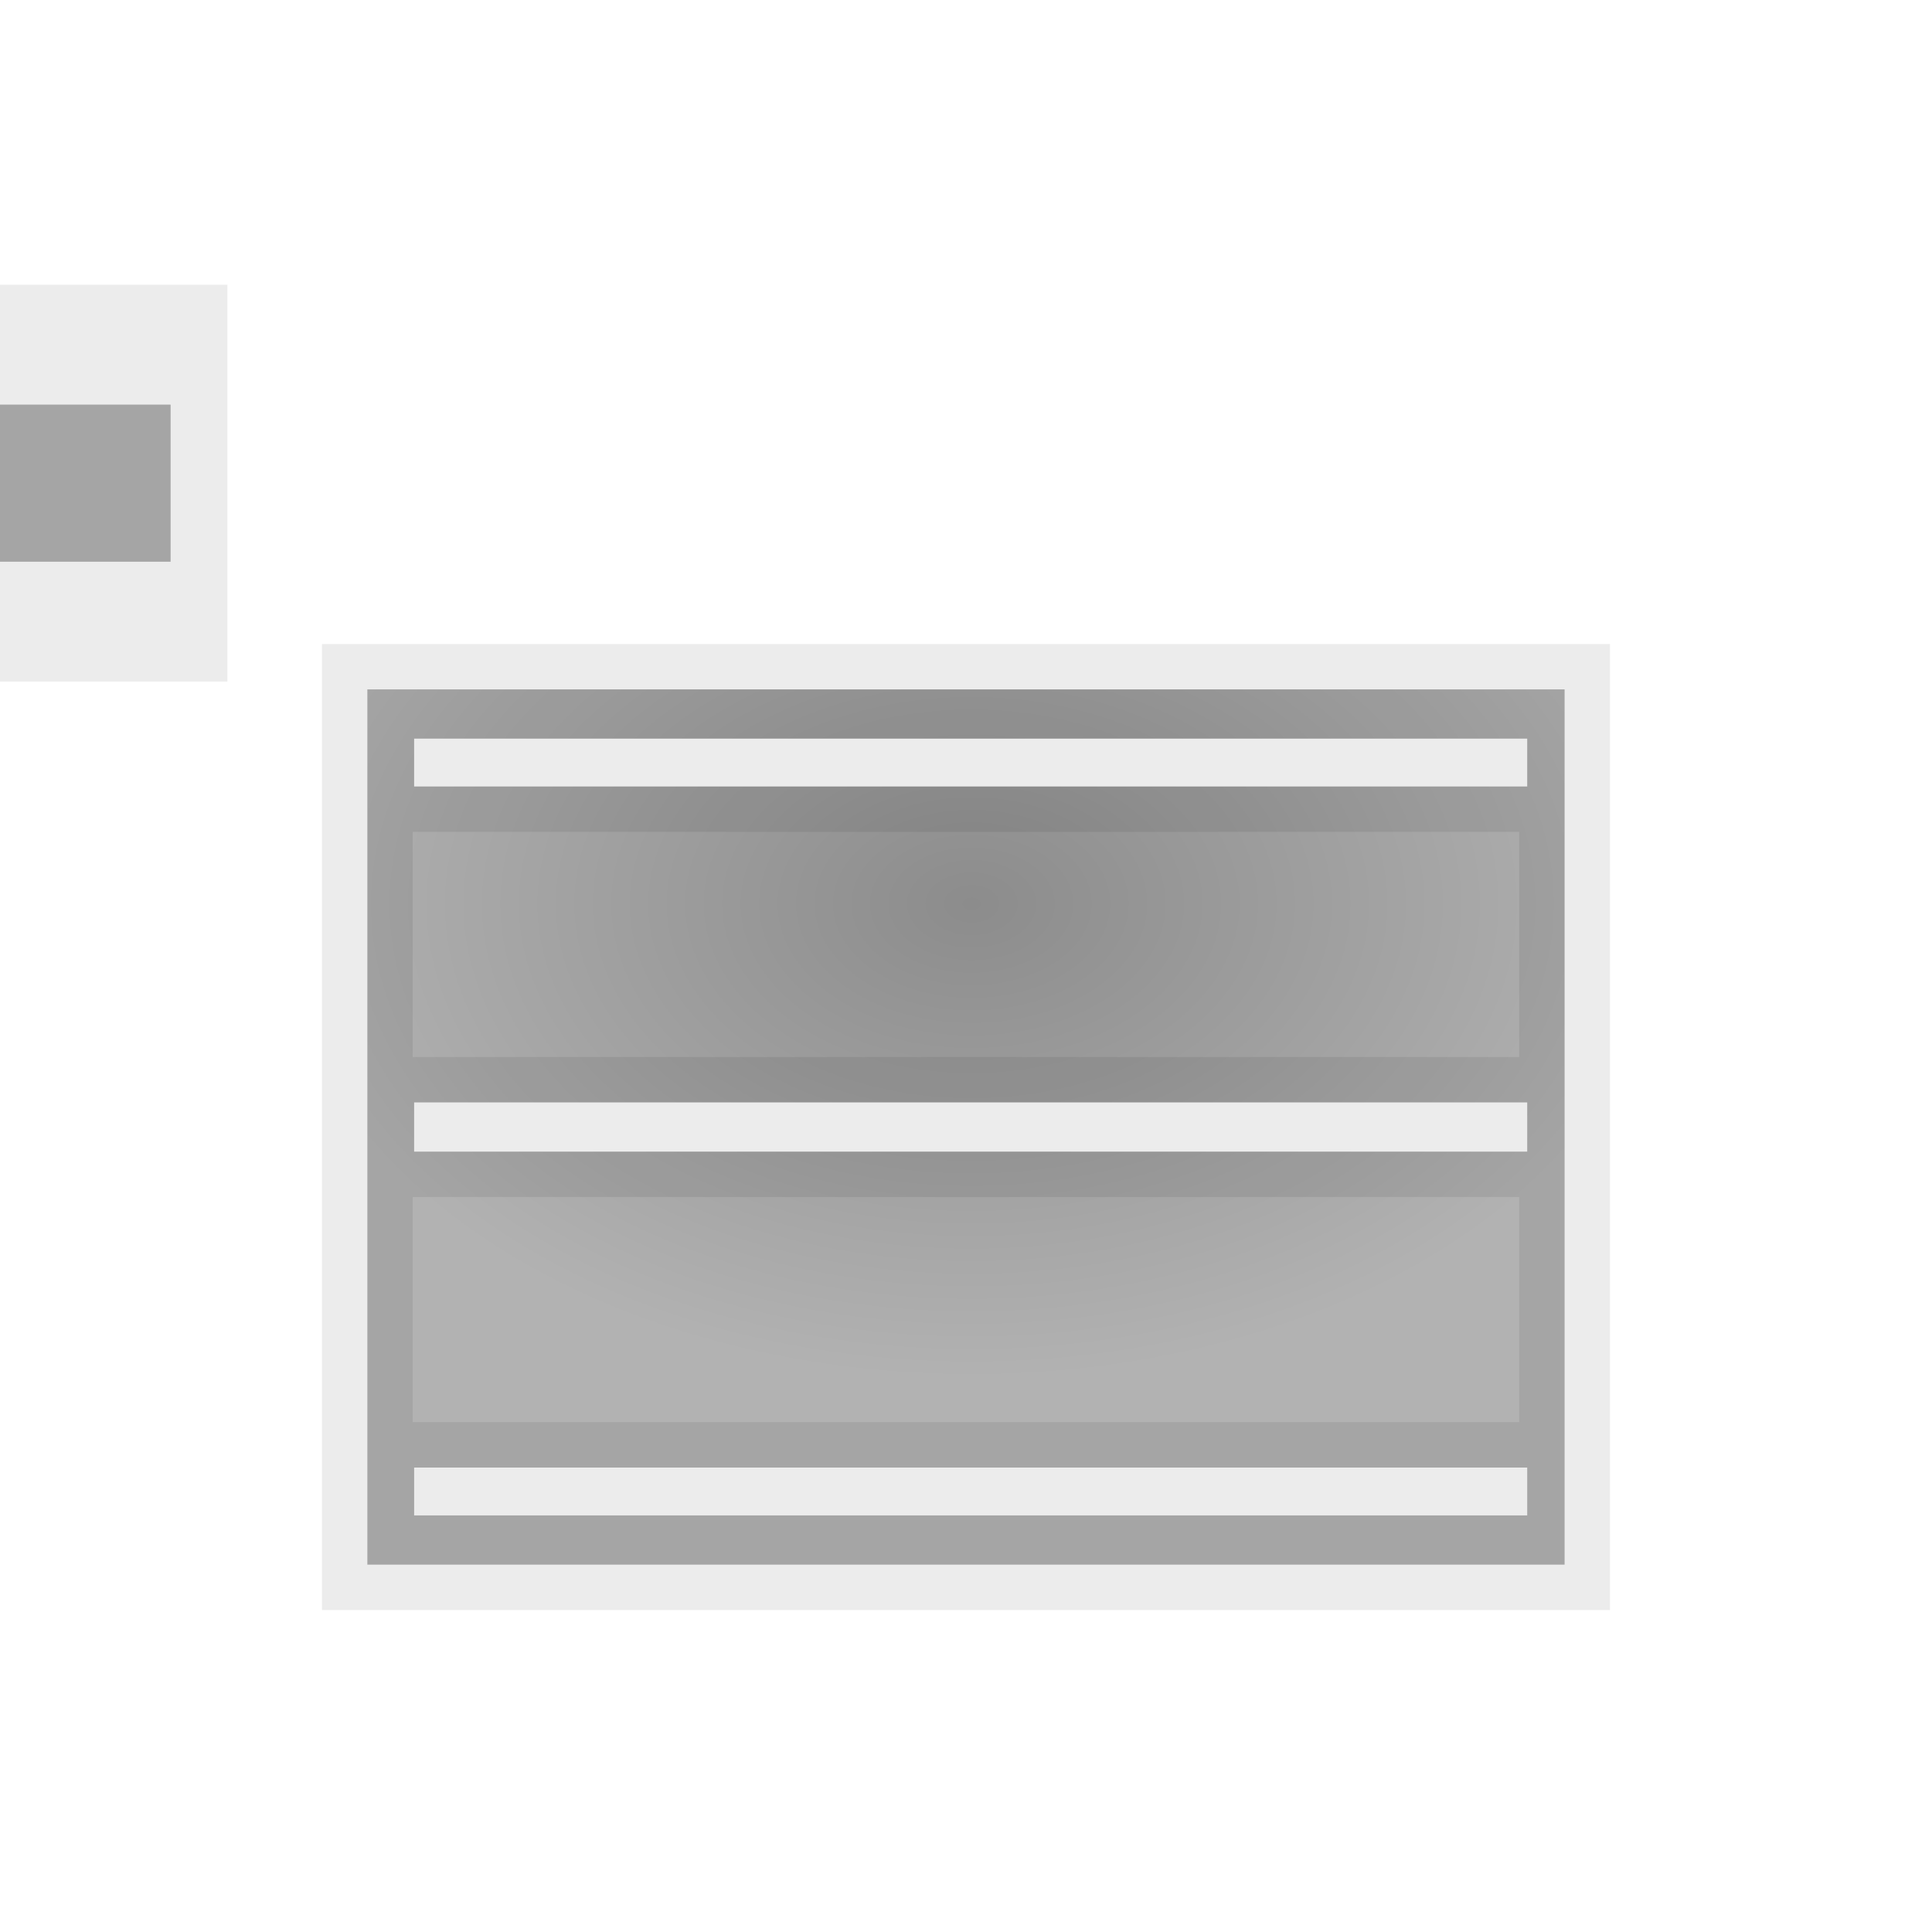
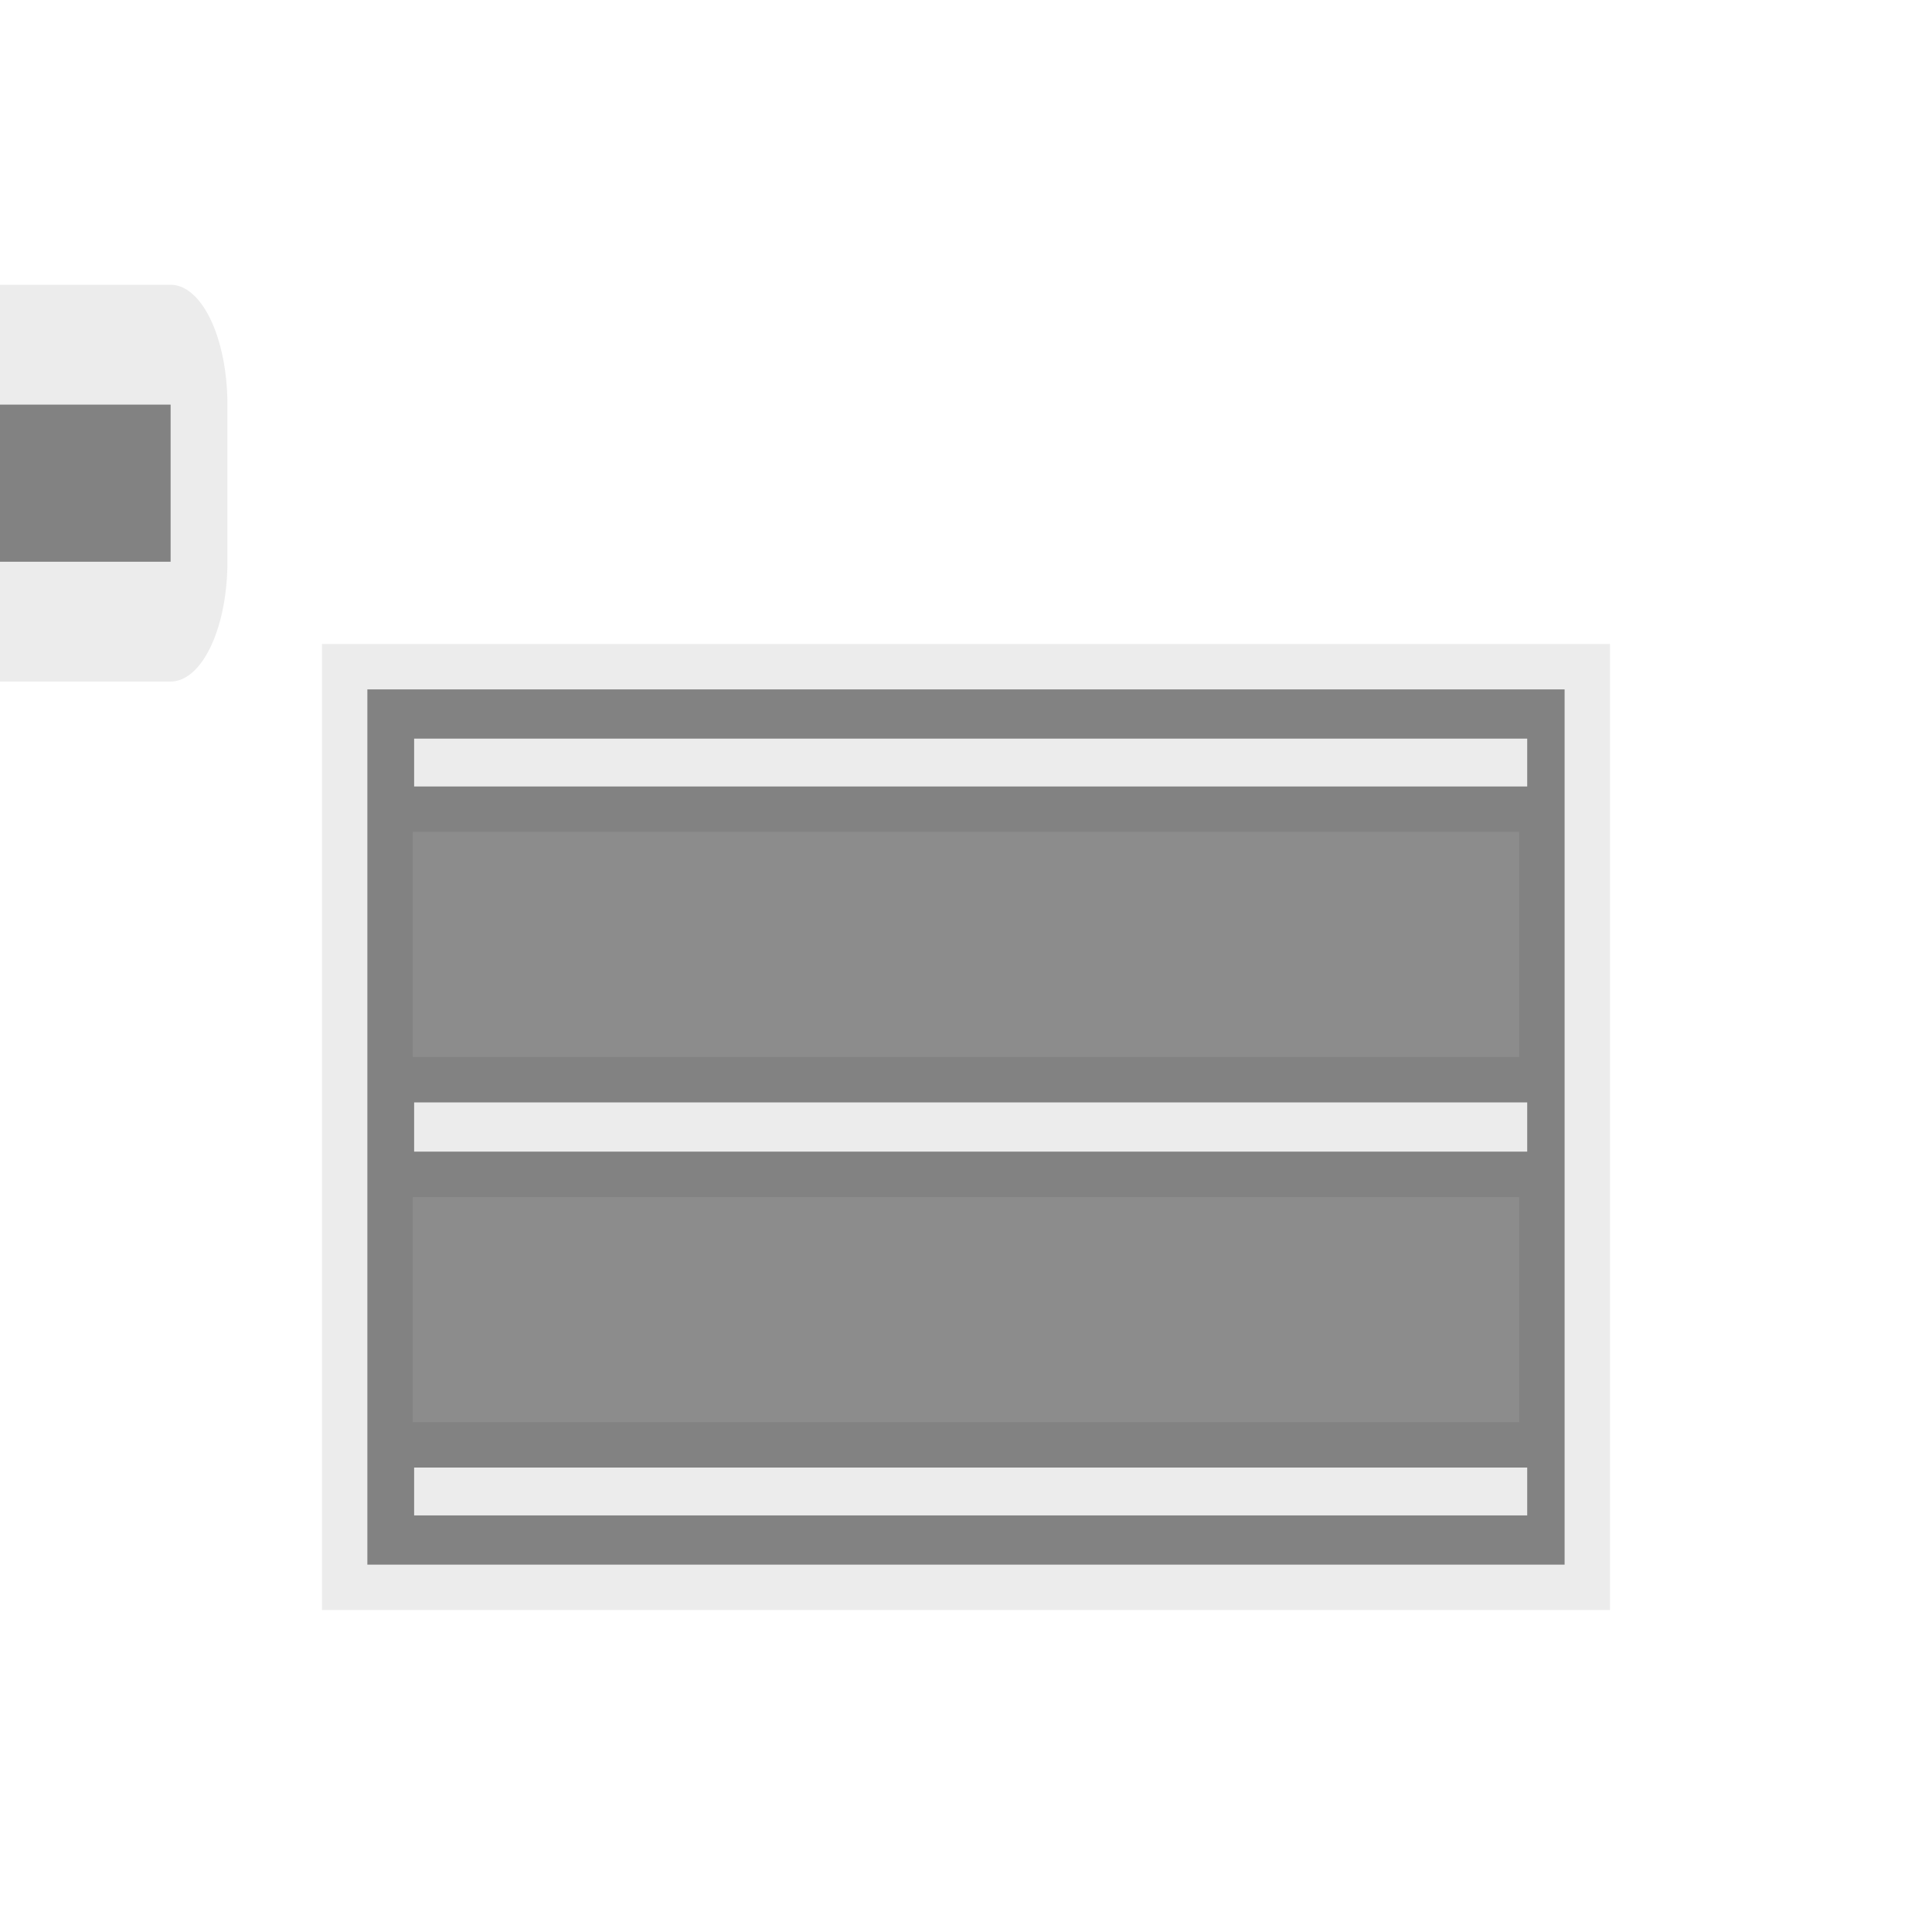
<svg xmlns="http://www.w3.org/2000/svg" xmlns:xlink="http://www.w3.org/1999/xlink" width="48" height="48" id="svg2" version="1.1" style="display:inline">
  <defs id="defs4">
    <linearGradient id="linearGradient4185">
      <stop style="stop-color:#8c8c8c;stop-opacity:1;" offset="0" id="stop4187" />
-       <stop style="stop-color:#b2b2b2;stop-opacity:1;" offset="1" id="stop4189" />
+       <stop style="stop-color:#8c8c8c;stop-opacity:1;" offset="1" id="stop4189" />
    </linearGradient>
    <linearGradient id="linearGradient4177">
      <stop style="stop-color:#8c8c8c;stop-opacity:1;" offset="0" id="stop4179" />
      <stop style="stop-color:#b2b2b2;stop-opacity:1;" offset="1" id="stop4181" />
    </linearGradient>
    <radialGradient xlink:href="#linearGradient4177" id="radialGradient4183" cx="-1039.741" cy="15.241" fx="-1039.741" fy="15.241" r="10.17" gradientTransform="matrix(1,0,0,0.7251381,-1.016986,5.172436)" gradientUnits="userSpaceOnUse" />
    <radialGradient xlink:href="#linearGradient4185" id="radialGradient4199" cx="35.898" cy="860.244" fx="35.898" fy="860.244" r="12.466" gradientTransform="matrix(1,0,0,1.045697,-1.196594,-40.1467)" gradientUnits="userSpaceOnUse" />
    <radialGradient xlink:href="#linearGradient4185" id="radialGradient4223" gradientUnits="userSpaceOnUse" gradientTransform="matrix(1,0,0,1.045697,-58.63305,-1758.964)" cx="35.898" cy="860.244" fx="35.898" fy="860.244" r="12.466" />
    <radialGradient xlink:href="#linearGradient4177" id="radialGradient4225" gradientUnits="userSpaceOnUse" gradientTransform="matrix(1,0,0,0.7251381,2090.668,-42.02528)" cx="-1039.741" cy="15.241" fx="-1039.741" fy="15.241" r="10.17" />
    <radialGradient xlink:href="#linearGradient4185" id="radialGradient4229" gradientUnits="userSpaceOnUse" gradientTransform="matrix(1.239831,0,0,1.296488,-8.86492,-211.213)" cx="35.898" cy="860.244" fx="35.898" fy="860.244" r="12.466" />
    <radialGradient xlink:href="#linearGradient4185" id="radialGradient4243" gradientUnits="userSpaceOnUse" gradientTransform="matrix(1.200727,0,0,1.255597,-19.80314,-8.707613)" cx="35.898" cy="860.244" fx="35.898" fy="860.244" r="12.466" />
    <radialGradient xlink:href="#linearGradient4177" id="radialGradient4245" gradientUnits="userSpaceOnUse" gradientTransform="matrix(1,0,0,0.7251381,2090.668,-42.02528)" cx="-1039.741" cy="15.241" fx="-1039.741" fy="15.241" r="10.17" />
    <radialGradient xlink:href="#linearGradient4185-5" id="radialGradient4243-0" gradientUnits="userSpaceOnUse" gradientTransform="matrix(1.317737,0,0,1.377954,-21.52916,-217.5249)" cx="35.898" cy="860.244" fx="35.898" fy="860.244" r="12.466" />
    <linearGradient id="linearGradient4185-5">
      <stop style="stop-color:#8c8c8c;stop-opacity:1;" offset="0" id="stop4187-1" />
-       <stop style="stop-color:#b2b2b2;stop-opacity:1;" offset="1" id="stop4189-1" />
+       <stop style="stop-color:#8c8c8c;stop-opacity:1;" offset="1" id="stop4189-1" />
    </linearGradient>
    <radialGradient xlink:href="#linearGradient4185-5" id="radialGradient3183" gradientUnits="userSpaceOnUse" gradientTransform="matrix(1.317737,0,0,1.377954,-21.52916,-217.5249)" cx="35.898" cy="860.244" fx="35.898" fy="860.244" r="12.466" />
    <linearGradient id="linearGradient3185">
      <stop style="stop-color:#8c8c8c;stop-opacity:1;" offset="0" id="stop3187" />
      <stop style="stop-color:#b2b2b2;stop-opacity:1;" offset="1" id="stop3189" />
    </linearGradient>
    <radialGradient xlink:href="#linearGradient4185-5" id="radialGradient3191" gradientUnits="userSpaceOnUse" gradientTransform="matrix(1.317737,0,0,1.377954,-21.52916,-217.5249)" cx="35.898" cy="860.244" fx="35.898" fy="860.244" r="12.466" />
    <linearGradient id="linearGradient3193">
      <stop style="stop-color:#8c8c8c;stop-opacity:1;" offset="0" id="stop3195" />
      <stop style="stop-color:#b2b2b2;stop-opacity:1;" offset="1" id="stop3197" />
    </linearGradient>
    <radialGradient xlink:href="#linearGradient4185-5" id="radialGradient3243" gradientUnits="userSpaceOnUse" gradientTransform="matrix(2.049951,0,0,2.143629,-38.69753,-1136.314)" cx="35.898" cy="860.244" fx="35.898" fy="860.244" r="12.466" />
    <radialGradient xlink:href="#linearGradient4185" id="radialGradient3270" gradientUnits="userSpaceOnUse" gradientTransform="matrix(1.505411,0,0,0.8734582,-88.01566,-736.4867)" cx="35.898" cy="860.244" fx="35.898" fy="860.244" r="12.466" />
    <radialGradient xlink:href="#linearGradient4185" id="radialGradient3800" gradientUnits="userSpaceOnUse" gradientTransform="matrix(1.399344,0,0,0.9496805,-26.09365,209.8608)" cx="35.898" cy="860.244" fx="35.898" fy="860.244" r="12.466" />
  </defs>
  <g id="layer1" transform="translate(0,-1004.362)" style="display:none">
    <text xml:space="preserve" style="font-size:28.768px;font-style:normal;font-variant:normal;font-weight:normal;font-stretch:normal;line-height:125%;letter-spacing:0px;word-spacing:0px;fill:url(#radialGradient4183);fill-opacity:1;stroke:#000000;stroke-width:2;stroke-miterlimit:4;stroke-opacity:0.078;stroke-dasharray:none;font-family:Liberation Sans;-inkscape-font-specification:Liberation Sans" x="-1052.571" y="25.242" id="text3008" transform="matrix(0,-0.9832857,1.016998,0,0,0)">
      <tspan id="tspan3010" x="-1052.571" y="25.242" style="fill:url(#radialGradient4183);fill-opacity:1;stroke:#000000;stroke-width:2;stroke-miterlimit:4;stroke-opacity:0.078;stroke-dasharray:none">➜</tspan>
    </text>
    <text xml:space="preserve" style="font-size:42.644px;font-style:normal;font-variant:normal;font-weight:bold;font-stretch:normal;text-align:center;line-height:29%;letter-spacing:0px;word-spacing:0px;text-anchor:middle;fill:url(#radialGradient4229);fill-opacity:1;stroke:#000000;stroke-width:2.48;stroke-miterlimit:4;stroke-opacity:0.078;stroke-dasharray:none;font-family:Liberation Sans;-inkscape-font-specification:Liberation Sans Bold" x="35.653" y="894.893" id="text3012" transform="scale(0.8697534,1.149751)">
      <tspan id="tspan3014" x="35.653" y="894.893" style="fill:url(#radialGradient4229);fill-opacity:1;stroke:#000000;stroke-width:2.48;stroke-miterlimit:4;stroke-opacity:0.078;stroke-dasharray:none">.</tspan>
      <tspan x="35.653" y="907.259" id="tspan3018" style="fill:url(#radialGradient4229);fill-opacity:1;stroke:#000000;stroke-width:2.48;stroke-miterlimit:4;stroke-opacity:0.078;stroke-dasharray:none">..</tspan>
    </text>
  </g>
  <g style="display:inline" transform="translate(0,-1004.362)" id="g4231">
    <path style="font-size:38.569px;font-style:normal;font-variant:normal;font-weight:bold;font-stretch:normal;text-align:center;line-height:29%;letter-spacing:0px;word-spacing:0px;text-anchor:middle;fill:url(#radialGradient3800);fill-opacity:1;stroke:#000000;stroke-width:2.255;stroke-miterlimit:4;stroke-opacity:0.078;stroke-dasharray:none;font-family:Liberation Sans;-inkscape-font-specification:Liberation Sans Bold" d="m 9.127,1021.49 0,21.745 29.745,0 0,-21.745 -29.745,0 z m 1.162,1.223 27.654,0 0,1.189 -27.654,0 0,-1.189 z m 0,9.038 27.654,0 0,1.223 -27.654,0 0,-1.223 z m 0,9.072 27.654,0 0,1.189 -27.654,0 0,-1.189 z" id="text4237" />
-     <text transform="scale(0.6885321,1.452365)" id="text4237-0" y="692.534" x="34.908" style="font-size:70.507px;font-style:normal;font-variant:normal;font-weight:bold;font-stretch:normal;text-align:center;line-height:29%;letter-spacing:0px;word-spacing:0px;text-anchor:middle;fill:url(#radialGradient3243);fill-opacity:1;stroke:#000000;stroke-width:4.1;stroke-miterlimit:4;stroke-opacity:0.078;stroke-dasharray:none;display:inline;font-family:Liberation Sans;-inkscape-font-specification:Liberation Sans Bold" xml:space="preserve">
-       <tspan style="fill:url(#radialGradient3243);fill-opacity:1;stroke:#000000;stroke-width:4.1;stroke-miterlimit:4;stroke-opacity:0.078;stroke-dasharray:none" id="tspan4241-5" y="692.534" x="34.908">_</tspan>
+     <text transform="scale(0.6885321,1.452365)" id="text4237-0" y="692.534" x="34.908" style="font-size:70.507px;font-style:normal;font-variant:normal;font-weight:bold;font-stretch:normal;text-align:center;line-height:29%;letter-spacing:0px;word-spacing:0px;text-anchor:middle;fill:url(#radialGradient3243);fill-opacity:1;stroke:#000000;stroke-width:4.1;stroke-miterlimit:4;stroke-opacity:0.078;stroke-dasharray:none;display:inline;font-family:Liberation Sans;-inkscape-font-specification:Liberation Sans Bold;stroke-linejoin:round;stroke-linecap:round" xml:space="preserve">
+       <tspan style="fill:url(#radialGradient3243);fill-opacity:1;stroke:#000000;stroke-width:4.1;stroke-miterlimit:4;stroke-opacity:0.078;stroke-dasharray:none;stroke-linejoin:round;stroke-linecap:round" id="tspan4241-5" y="692.534" x="34.908">_</tspan>
    </text>
  </g>
</svg>
